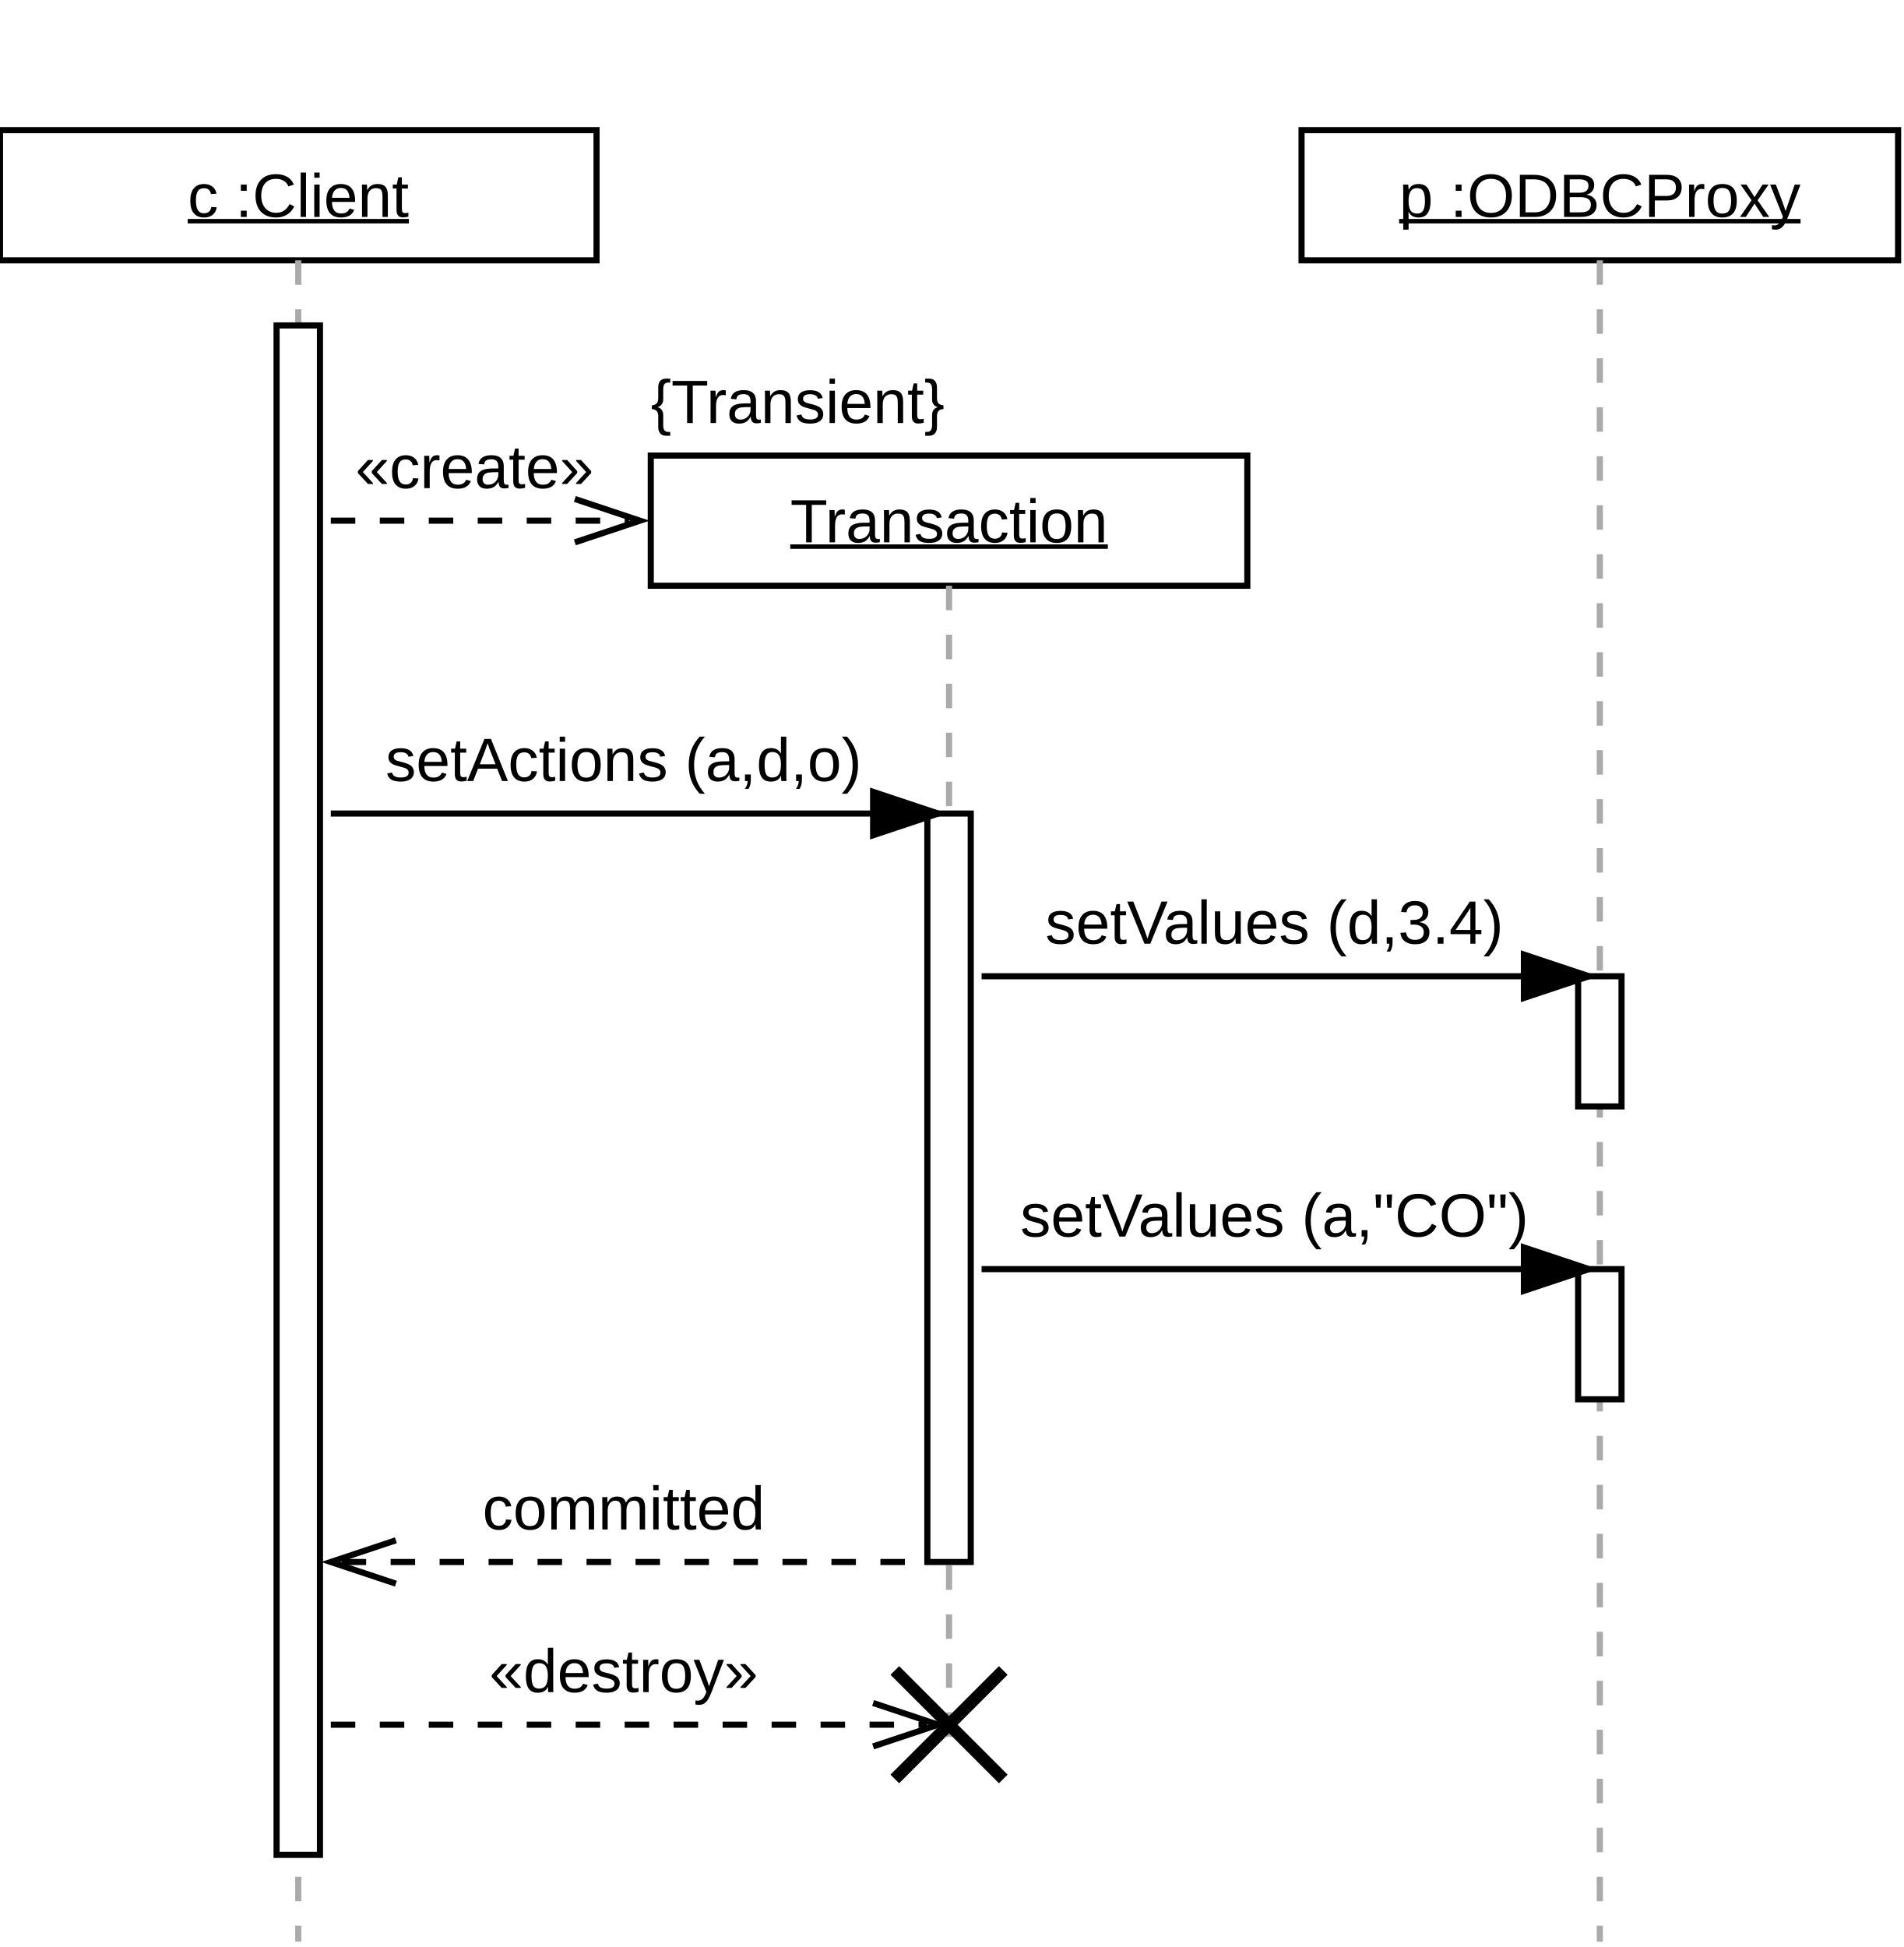
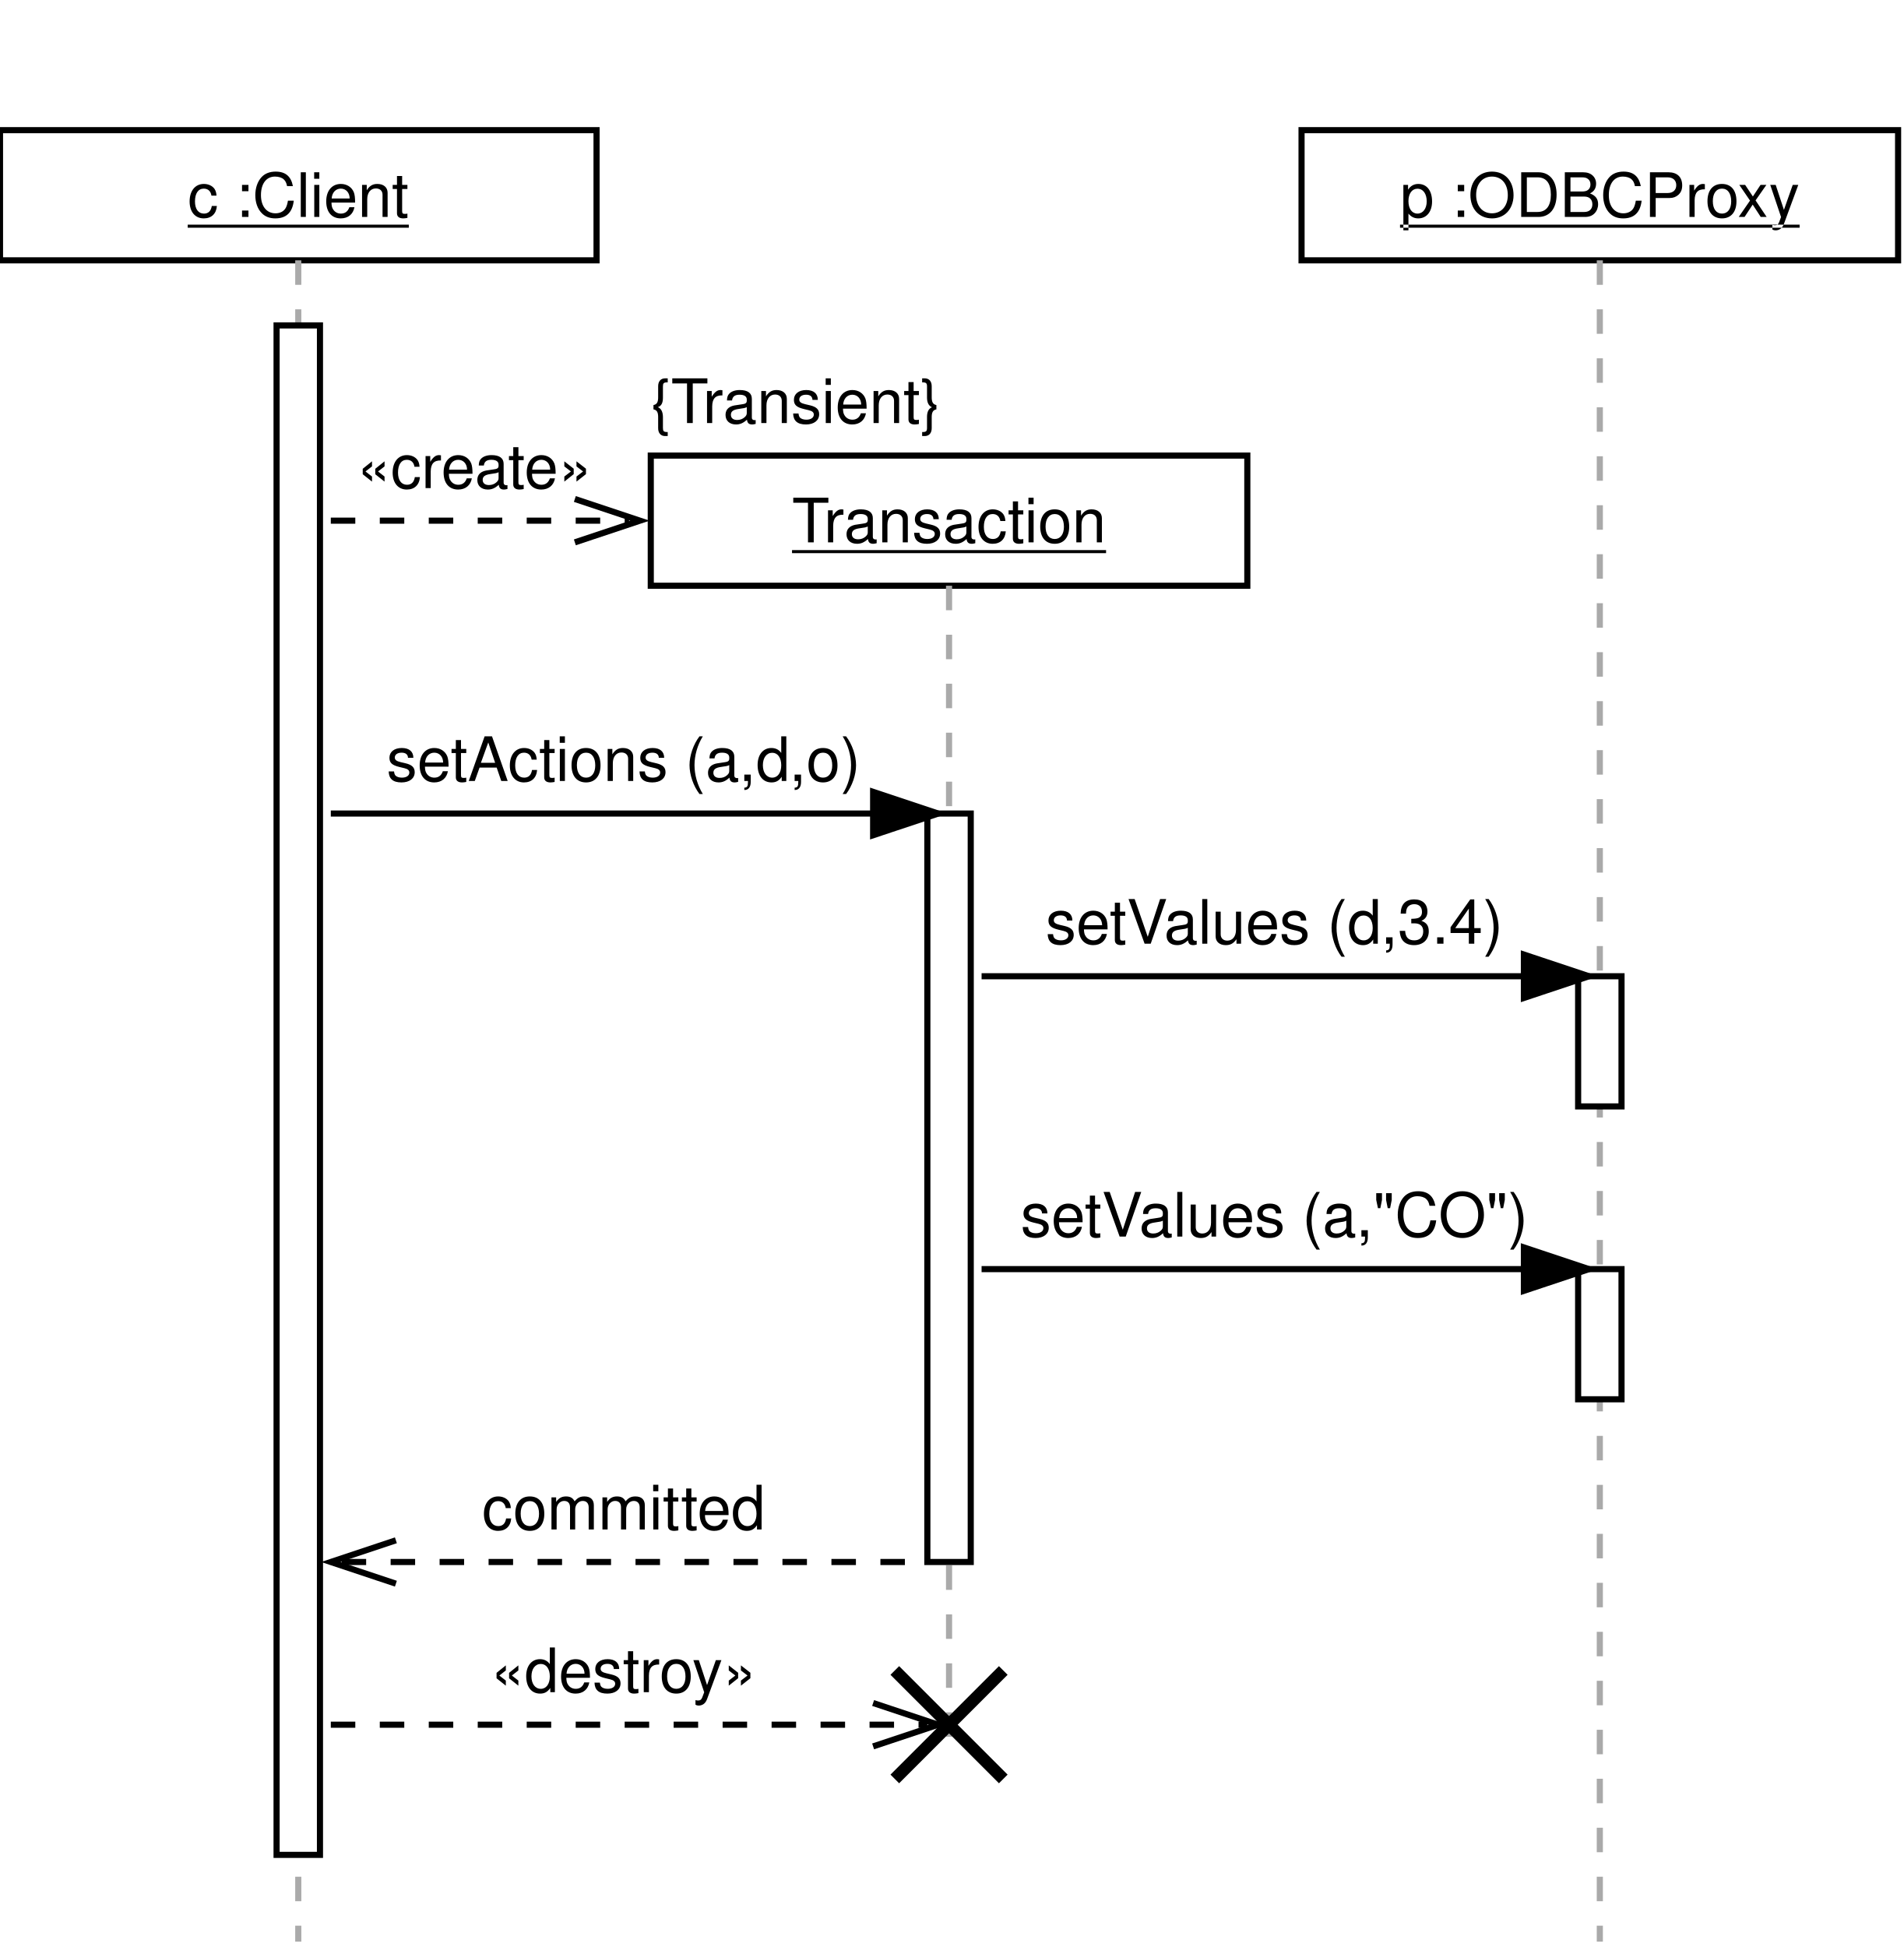
<svg xmlns="http://www.w3.org/2000/svg" baseProfile="full" height="318px" version="1.1" width="311px">
  <defs />
  <g id="shapes" transform="scale(1.0)">
    <rect fill="white" height="100%" width="100%" x="0" y="0" />
    <rect fill="white" height="21.26" stroke="black" stroke-width="1" width="97.441" x="0.0" y="21.26" />
-     <text fill="black" font-family="Arial, Helvetica, sans-serif" font-size="10px" text-anchor="middle" text-decoration="underline" x="48.72" y="35.433">c :Client</text>
+     <text fill="black" font-family="Helvetica, Arial, sans-serif" font-size="10px" text-anchor="middle" text-decoration="underline" x="48.72" y="35.433">c :Client</text>
    <rect fill="white" height="21.26" stroke="black" stroke-width="1" width="97.441" x="212.598" y="21.26" />
-     <text fill="black" font-family="Arial, Helvetica, sans-serif" font-size="10px" text-anchor="middle" text-decoration="underline" x="261.319" y="35.433">p :ODBCProxy</text>
+     <text fill="black" font-family="Helvetica, Arial, sans-serif" font-size="10px" text-anchor="middle" text-decoration="underline" x="261.319" y="35.433">p :ODBCProxy</text>
    <rect fill="white" height="21.26" stroke="black" stroke-width="1" width="97.441" x="106.299" y="74.409" />
-     <text fill="black" font-family="Arial, Helvetica, sans-serif" font-size="10px" text-anchor="middle" text-decoration="underline" x="155.02" y="88.583">Transaction</text>
-     <text fill="black" font-family="Arial, Helvetica, sans-serif" font-size="10px" text-anchor="start" x="106.299" y="69.094">{Transient}</text>
+     <text fill="black" font-family="Helvetica, Arial, sans-serif" font-size="10px" text-anchor="middle" text-decoration="underline" x="155.02" y="88.583">Transaction</text>
+     <text fill="black" font-family="Helvetica, Arial, sans-serif" font-size="10px" text-anchor="start" x="106.299" y="69.094">{Transient}</text>
    <line stroke="#aaaaaa" stroke-dasharray="4" stroke-width="1" x1="155.02" x2="155.02" y1="95.669" y2="285.236" />
    <line stroke="#aaaaaa" stroke-dasharray="4" stroke-width="1" x1="48.72" x2="48.72" y1="42.52" y2="317.126" />
    <line stroke="#aaaaaa" stroke-dasharray="4" stroke-width="1" x1="261.319" x2="261.319" y1="42.52" y2="317.126" />
    <rect fill="white" height="249.803" stroke="black" stroke-width="1" width="7.087" x="45.177" y="53.15" />
    <rect fill="white" height="122.244" stroke="black" stroke-width="1" width="7.087" x="151.476" y="132.874" />
    <rect fill="white" height="21.26" stroke="black" stroke-width="1" width="7.087" x="257.776" y="207.283" />
    <rect fill="white" height="21.26" stroke="black" stroke-width="1" width="7.087" x="257.776" y="159.449" />
-     <text fill="black" font-family="Arial, Helvetica, sans-serif" font-size="10px" text-anchor="middle" x="77.51" y="79.724">«create»</text>
+     <text fill="black" font-family="Helvetica, Arial, sans-serif" font-size="10px" text-anchor="middle" x="77.51" y="79.724">«create»</text>
    <line stroke="black" stroke-dasharray="4" stroke-width="1" x1="54.035" x2="102.756" y1="85.039" y2="85.039" />
    <polyline fill="none" points="93.898,88.583 104.528,85.039 93.898,81.496" stroke="black" />
-     <text fill="black" font-family="Arial, Helvetica, sans-serif" font-size="10px" text-anchor="middle" x="101.87" y="127.559">setActions (a,d,o)</text>
+     <text fill="black" font-family="Helvetica, Arial, sans-serif" font-size="10px" text-anchor="middle" x="101.87" y="127.559">setActions (a,d,o)</text>
    <line stroke="black" stroke-width="1" x1="54.035" x2="151.476" y1="132.874" y2="132.874" />
    <polygon fill="black" points="142.618,136.417 153.248,132.874 142.618,129.331" stroke="black" />
-     <text fill="black" font-family="Arial, Helvetica, sans-serif" font-size="10px" text-anchor="middle" x="208.169" y="154.134">setValues (d,3.4)</text>
+     <text fill="black" font-family="Helvetica, Arial, sans-serif" font-size="10px" text-anchor="middle" x="208.169" y="154.134">setValues (d,3.4)</text>
    <line stroke="black" stroke-width="1" x1="160.335" x2="257.776" y1="159.449" y2="159.449" />
    <polygon fill="black" points="248.917,162.992 259.547,159.449 248.917,155.906" stroke="black" />
-     <text fill="black" font-family="Arial, Helvetica, sans-serif" font-size="10px" text-anchor="middle" x="208.169" y="201.968">setValues (a,"CO")</text>
+     <text fill="black" font-family="Helvetica, Arial, sans-serif" font-size="10px" text-anchor="middle" x="208.169" y="201.968">setValues (a,"CO")</text>
    <line stroke="black" stroke-width="1" x1="160.335" x2="257.776" y1="207.283" y2="207.283" />
    <polygon fill="black" points="248.917,210.827 259.547,207.283 248.917,203.74" stroke="black" />
-     <text fill="black" font-family="Arial, Helvetica, sans-serif" font-size="10px" text-anchor="middle" x="101.87" y="249.803">committed</text>
+     <text fill="black" font-family="Helvetica, Arial, sans-serif" font-size="10px" text-anchor="middle" x="101.87" y="249.803">committed</text>
    <line stroke="black" stroke-dasharray="4" stroke-width="1" x1="55.807" x2="149.705" y1="255.118" y2="255.118" />
    <polyline fill="none" points="64.665,258.661 54.035,255.118 64.665,251.575" stroke="black" />
-     <text fill="black" font-family="Arial, Helvetica, sans-serif" font-size="10px" text-anchor="middle" x="101.87" y="276.378">«destroy»</text>
+     <text fill="black" font-family="Helvetica, Arial, sans-serif" font-size="10px" text-anchor="middle" x="101.87" y="276.378">«destroy»</text>
    <line stroke="black" stroke-dasharray="4" stroke-width="1" x1="54.035" x2="151.476" y1="281.693" y2="281.693" />
    <polyline fill="none" points="142.618,285.236 153.248,281.693 142.618,278.15" stroke="black" />
    <line stroke="black" stroke-width="2" x1="146.161" x2="163.878" y1="290.551" y2="272.835" />
    <line stroke="black" stroke-width="2" x1="146.161" x2="163.878" y1="272.835" y2="290.551" />
  </g>
</svg>
